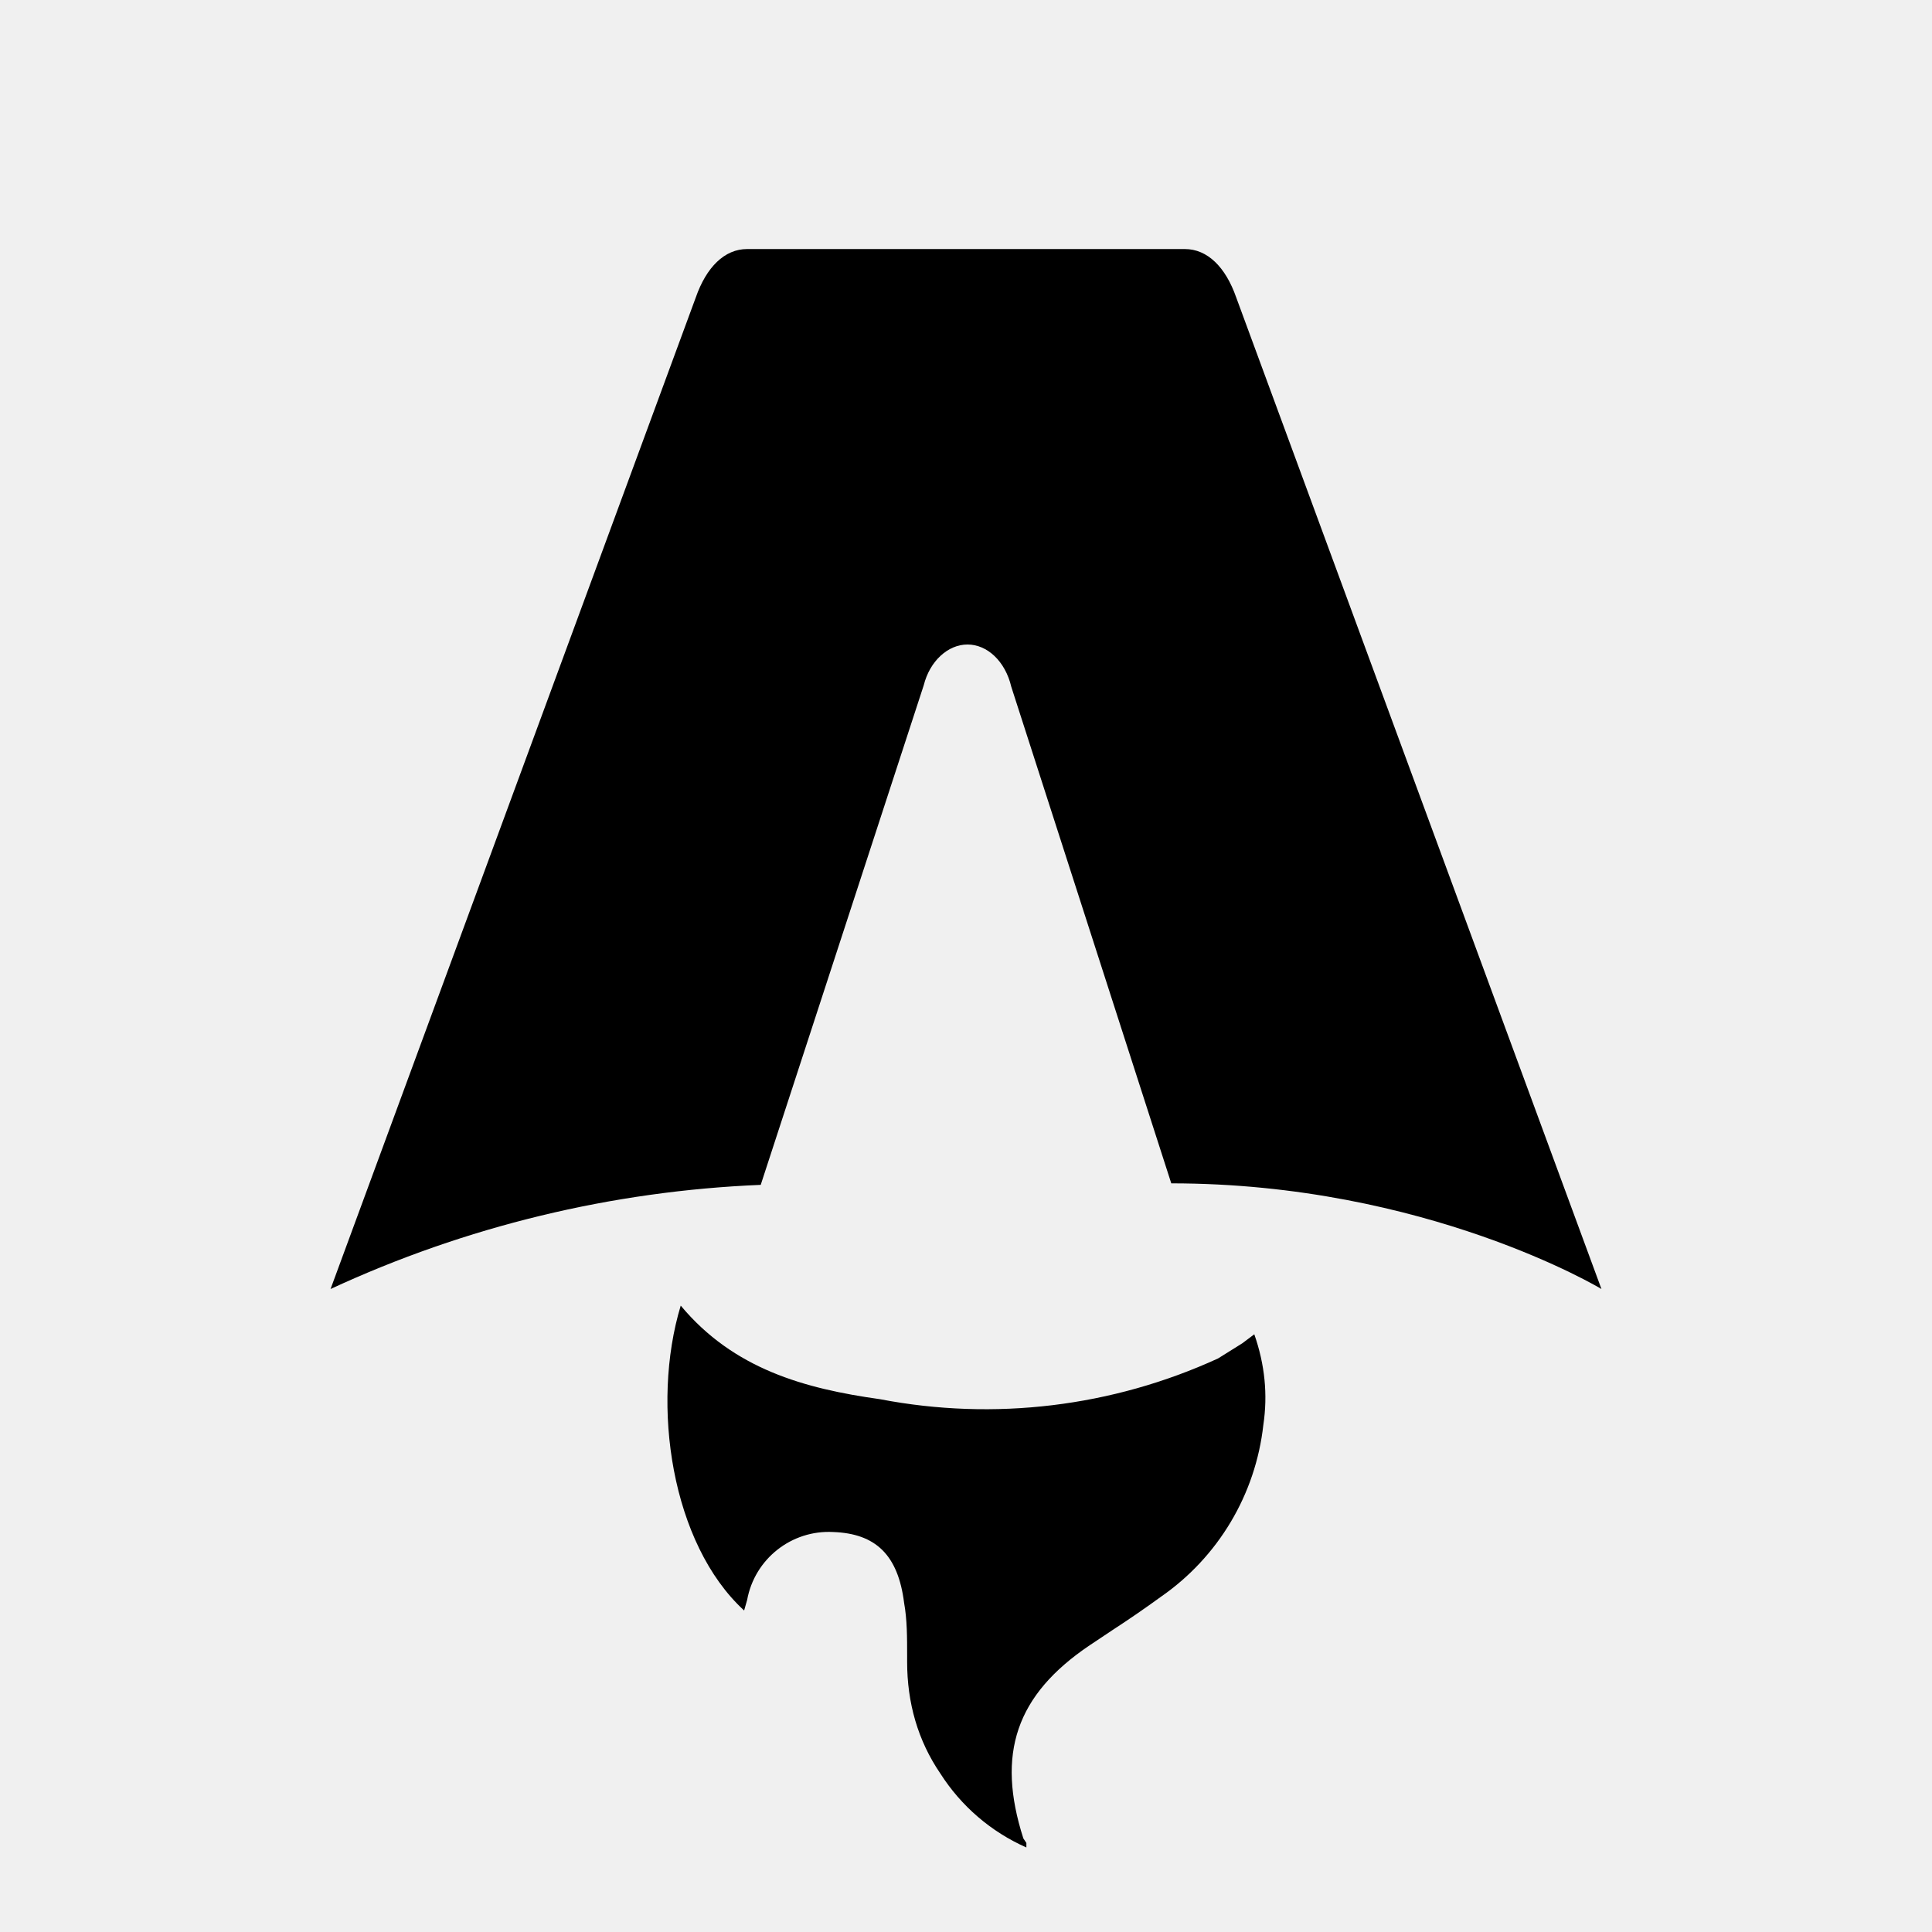
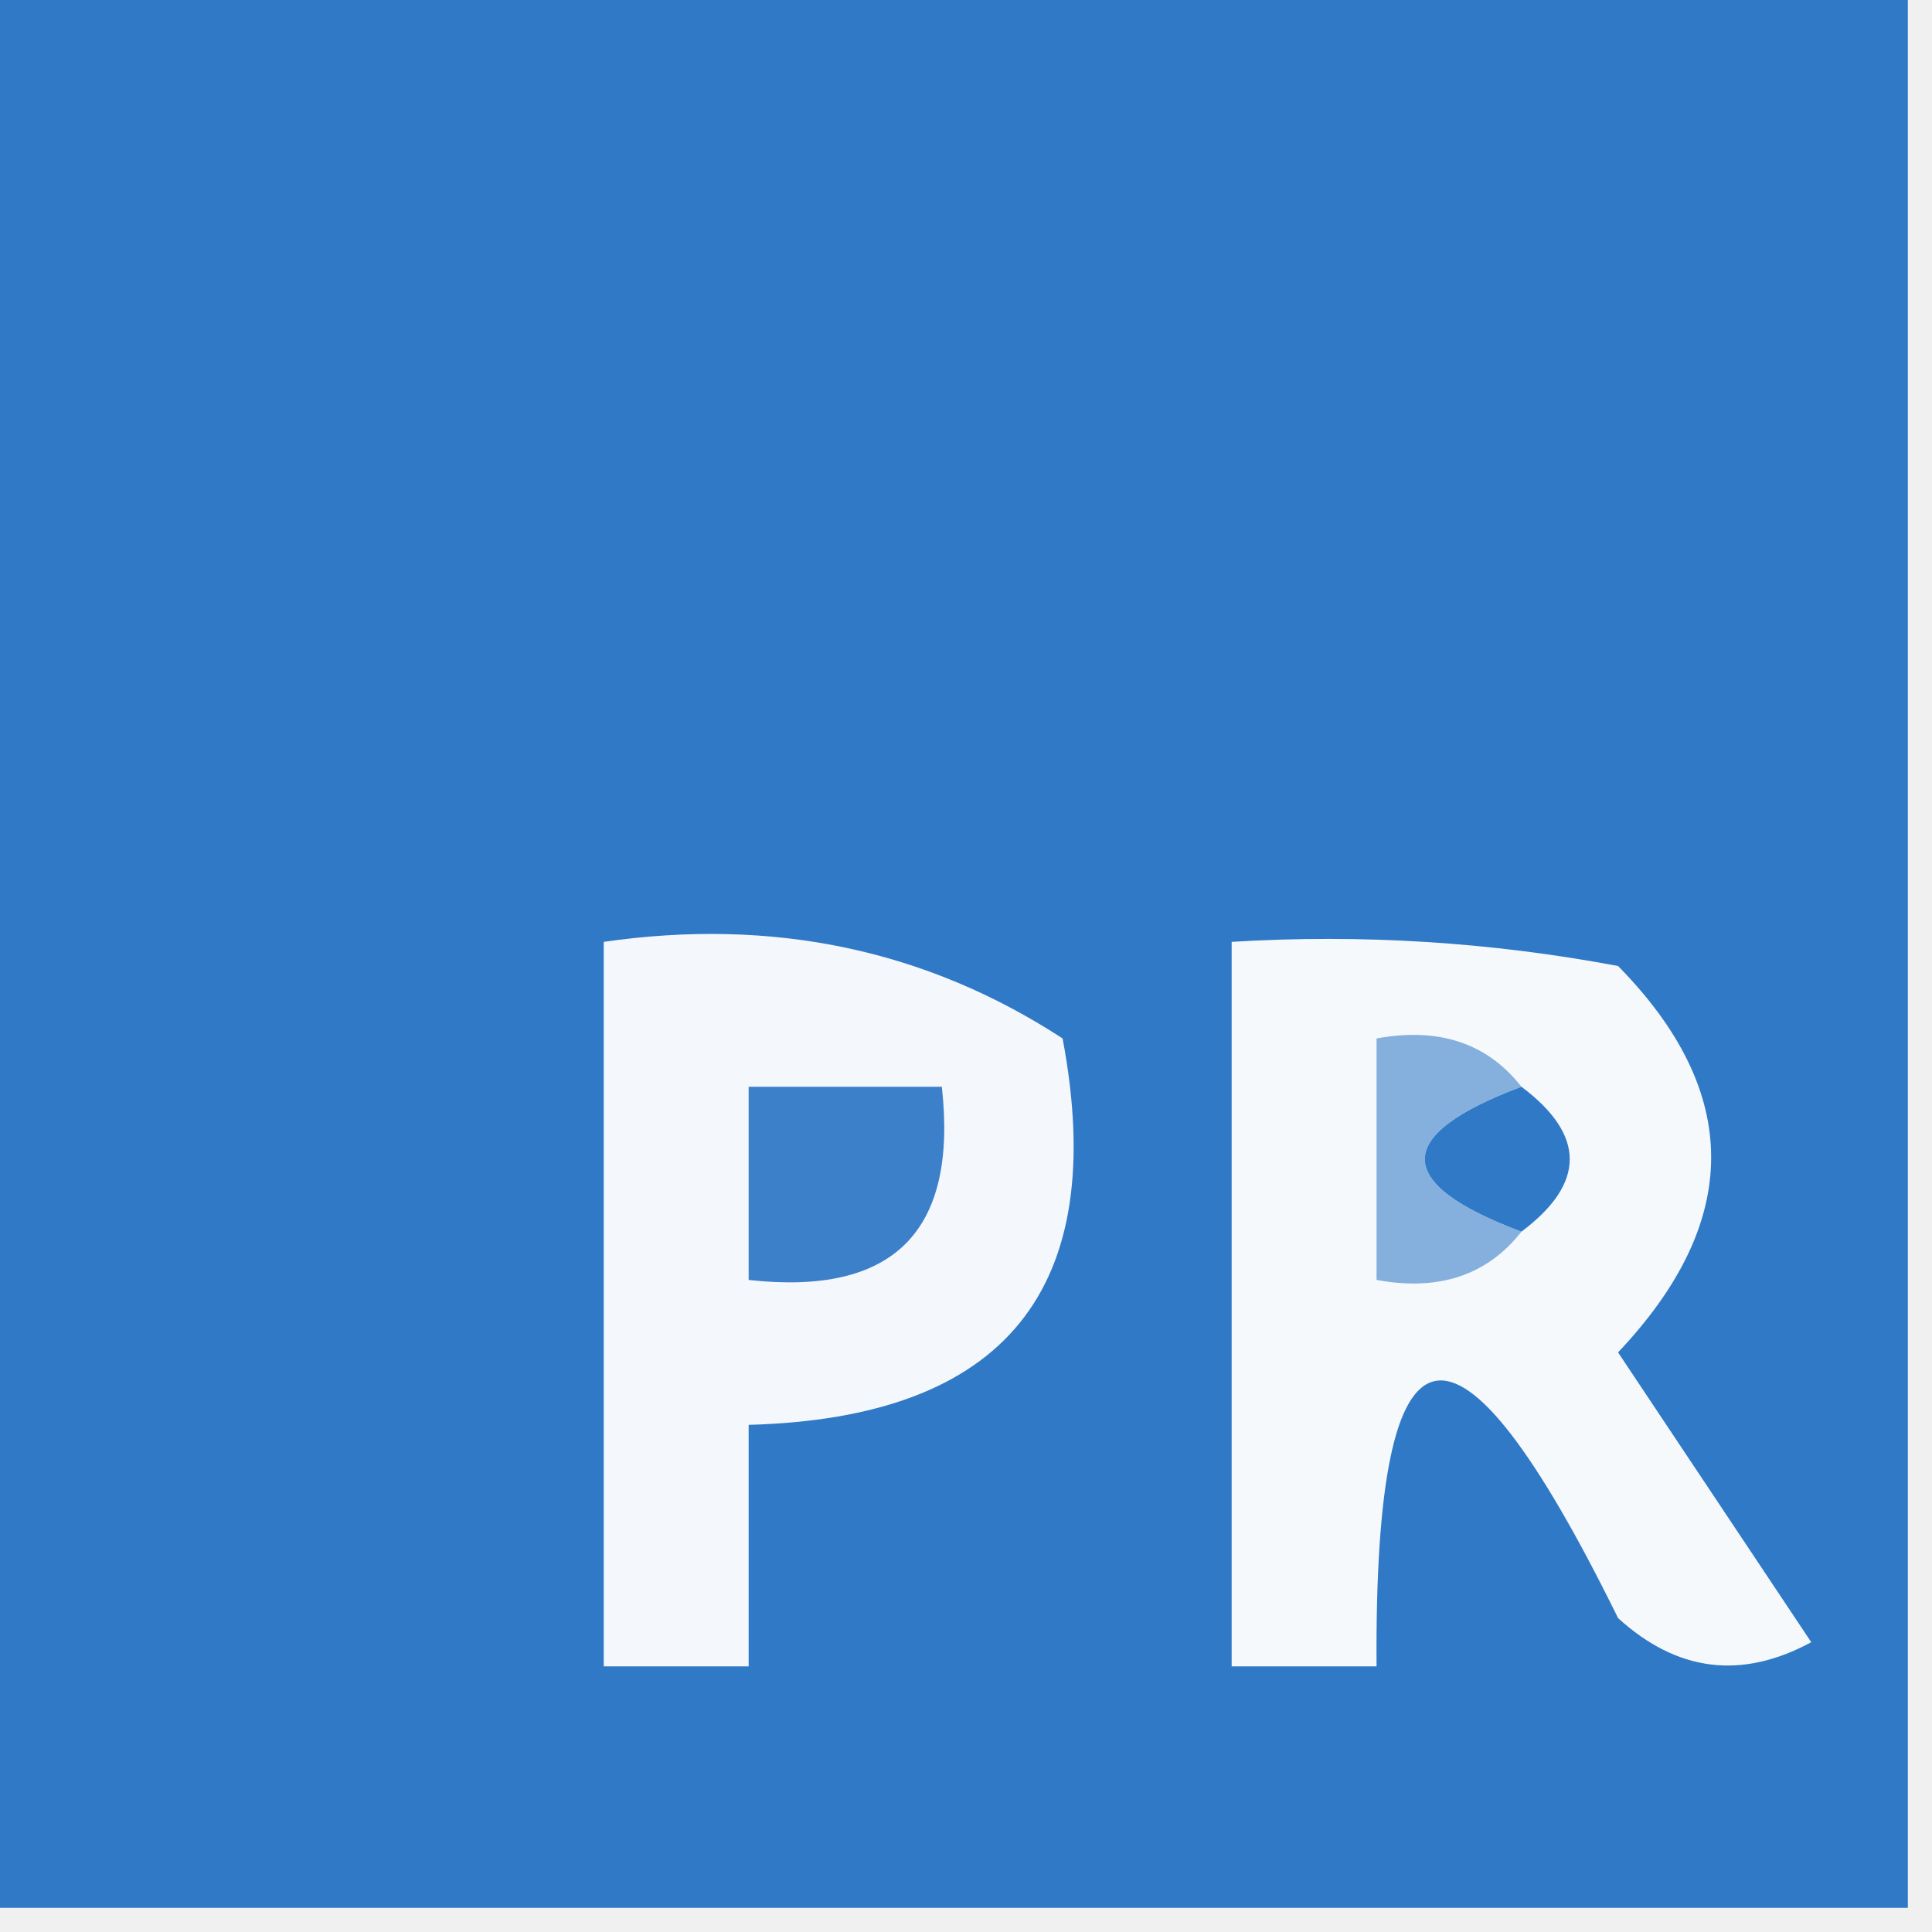
- <svg xmlns="http://www.w3.org/2000/svg" fill="none" viewBox="0 0 128 128">
-   <path d="M50.4 78.5a75.1 75.1 0 0 0-28.5 6.9l24.2-65.7c.7-2 1.9-3.2 3.4-3.2h29c1.5 0 2.7 1.2 3.4 3.2l24.2 65.7s-11.6-7-28.5-7L67 45.5c-.4-1.7-1.6-2.8-2.9-2.8-1.3 0-2.5 1.1-2.9 2.7L50.4 78.5Zm-1.1 28.2Zm-4.2-20.2c-2 6.6-.6 15.8 4.2 20.2a17.5 17.5 0 0 1 .2-.7 5.5 5.5 0 0 1 5.7-4.5c2.8.1 4.3 1.5 4.7 4.7.2 1.1.2 2.3.2 3.5v.4c0 2.7.7 5.2 2.2 7.4a13 13 0 0 0 5.7 4.9v-.3l-.2-.3c-1.8-5.6-.5-9.5 4.4-12.8l1.5-1a73 73 0 0 0 3.2-2.2 16 16 0 0 0 6.8-11.4c.3-2 .1-4-.6-6l-.8.6-1.6 1a37 37 0 0 1-22.4 2.7c-5-.7-9.7-2-13.2-6.2Z" />
-   <style>
-         path { fill: #000; }
-         @media (prefers-color-scheme: dark) {
-             path { fill: #FFF; }
-         }
-     </style>
+ <svg xmlns="http://www.w3.org/2000/svg" version="1.1" width="40px" height="40px" style="shape-rendering:geometricPrecision; text-rendering:geometricPrecision; image-rendering:optimizeQuality; fill-rule:evenodd; clip-rule:evenodd">
+   <g>
+     <path style="opacity:1" fill="#3079c7" d="M -0.5,-0.5 C 12.833,-0.5 26.167,-0.5 39.5,-0.5C 39.5,12.833 39.5,26.167 39.5,39.5C 26.167,39.5 12.833,39.5 -0.5,39.5C -0.5,26.167 -0.5,12.833 -0.5,-0.5 Z" />
+   </g>
+   <g>
+     <path style="opacity:1" fill="#f4f8fc" d="M 12.5,19.5 C 16.007,18.994 19.174,19.66 22,21.5C 22.979,26.689 20.813,29.356 15.5,29.5C 15.5,31.167 15.5,32.833 15.5,34.5C 14.5,34.5 13.5,34.5 12.5,34.5C 12.5,29.5 12.5,24.5 12.5,19.5 Z" />
+   </g>
+   <g>
+     <path style="opacity:1" fill="#f6f9fc" d="M 25.5,19.5 C 28.187,19.336 30.854,19.503 33.5,20C 36.07,22.615 36.07,25.282 33.5,28C 34.833,30 36.167,32 37.5,34C 36.056,34.781 34.723,34.614 33.5,33.5C 30.116,26.623 28.449,26.956 28.5,34.5C 27.5,34.5 26.5,34.5 25.5,34.5C 25.5,29.5 25.5,24.5 25.5,19.5 Z" />
+   </g>
+   <g>
+     <path style="opacity:1" fill="#3d80ca" d="M 15.5,22.5 C 16.833,22.5 18.167,22.5 19.5,22.5C 19.833,25.5 18.5,26.833 15.5,26.5C 15.5,25.167 15.5,23.833 15.5,22.5 Z" />
+   </g>
+   <g>
+     <path style="opacity:1" fill="#85b0de" d="M 31.5,22.5 C 28.833,23.5 28.833,24.5 31.5,25.5C 30.791,26.404 29.791,26.737 28.5,26.5C 28.5,24.833 28.5,23.167 28.5,21.5C 29.791,21.263 30.791,21.596 31.5,22.5 Z" />
+   </g>
+   <g>
+     <path style="opacity:1" fill="#3079c7" d="M 31.5,22.5 C 32.833,23.5 32.833,24.5 31.5,25.5C 28.833,24.5 28.833,23.5 31.5,22.5 Z" />
+   </g>
</svg>
